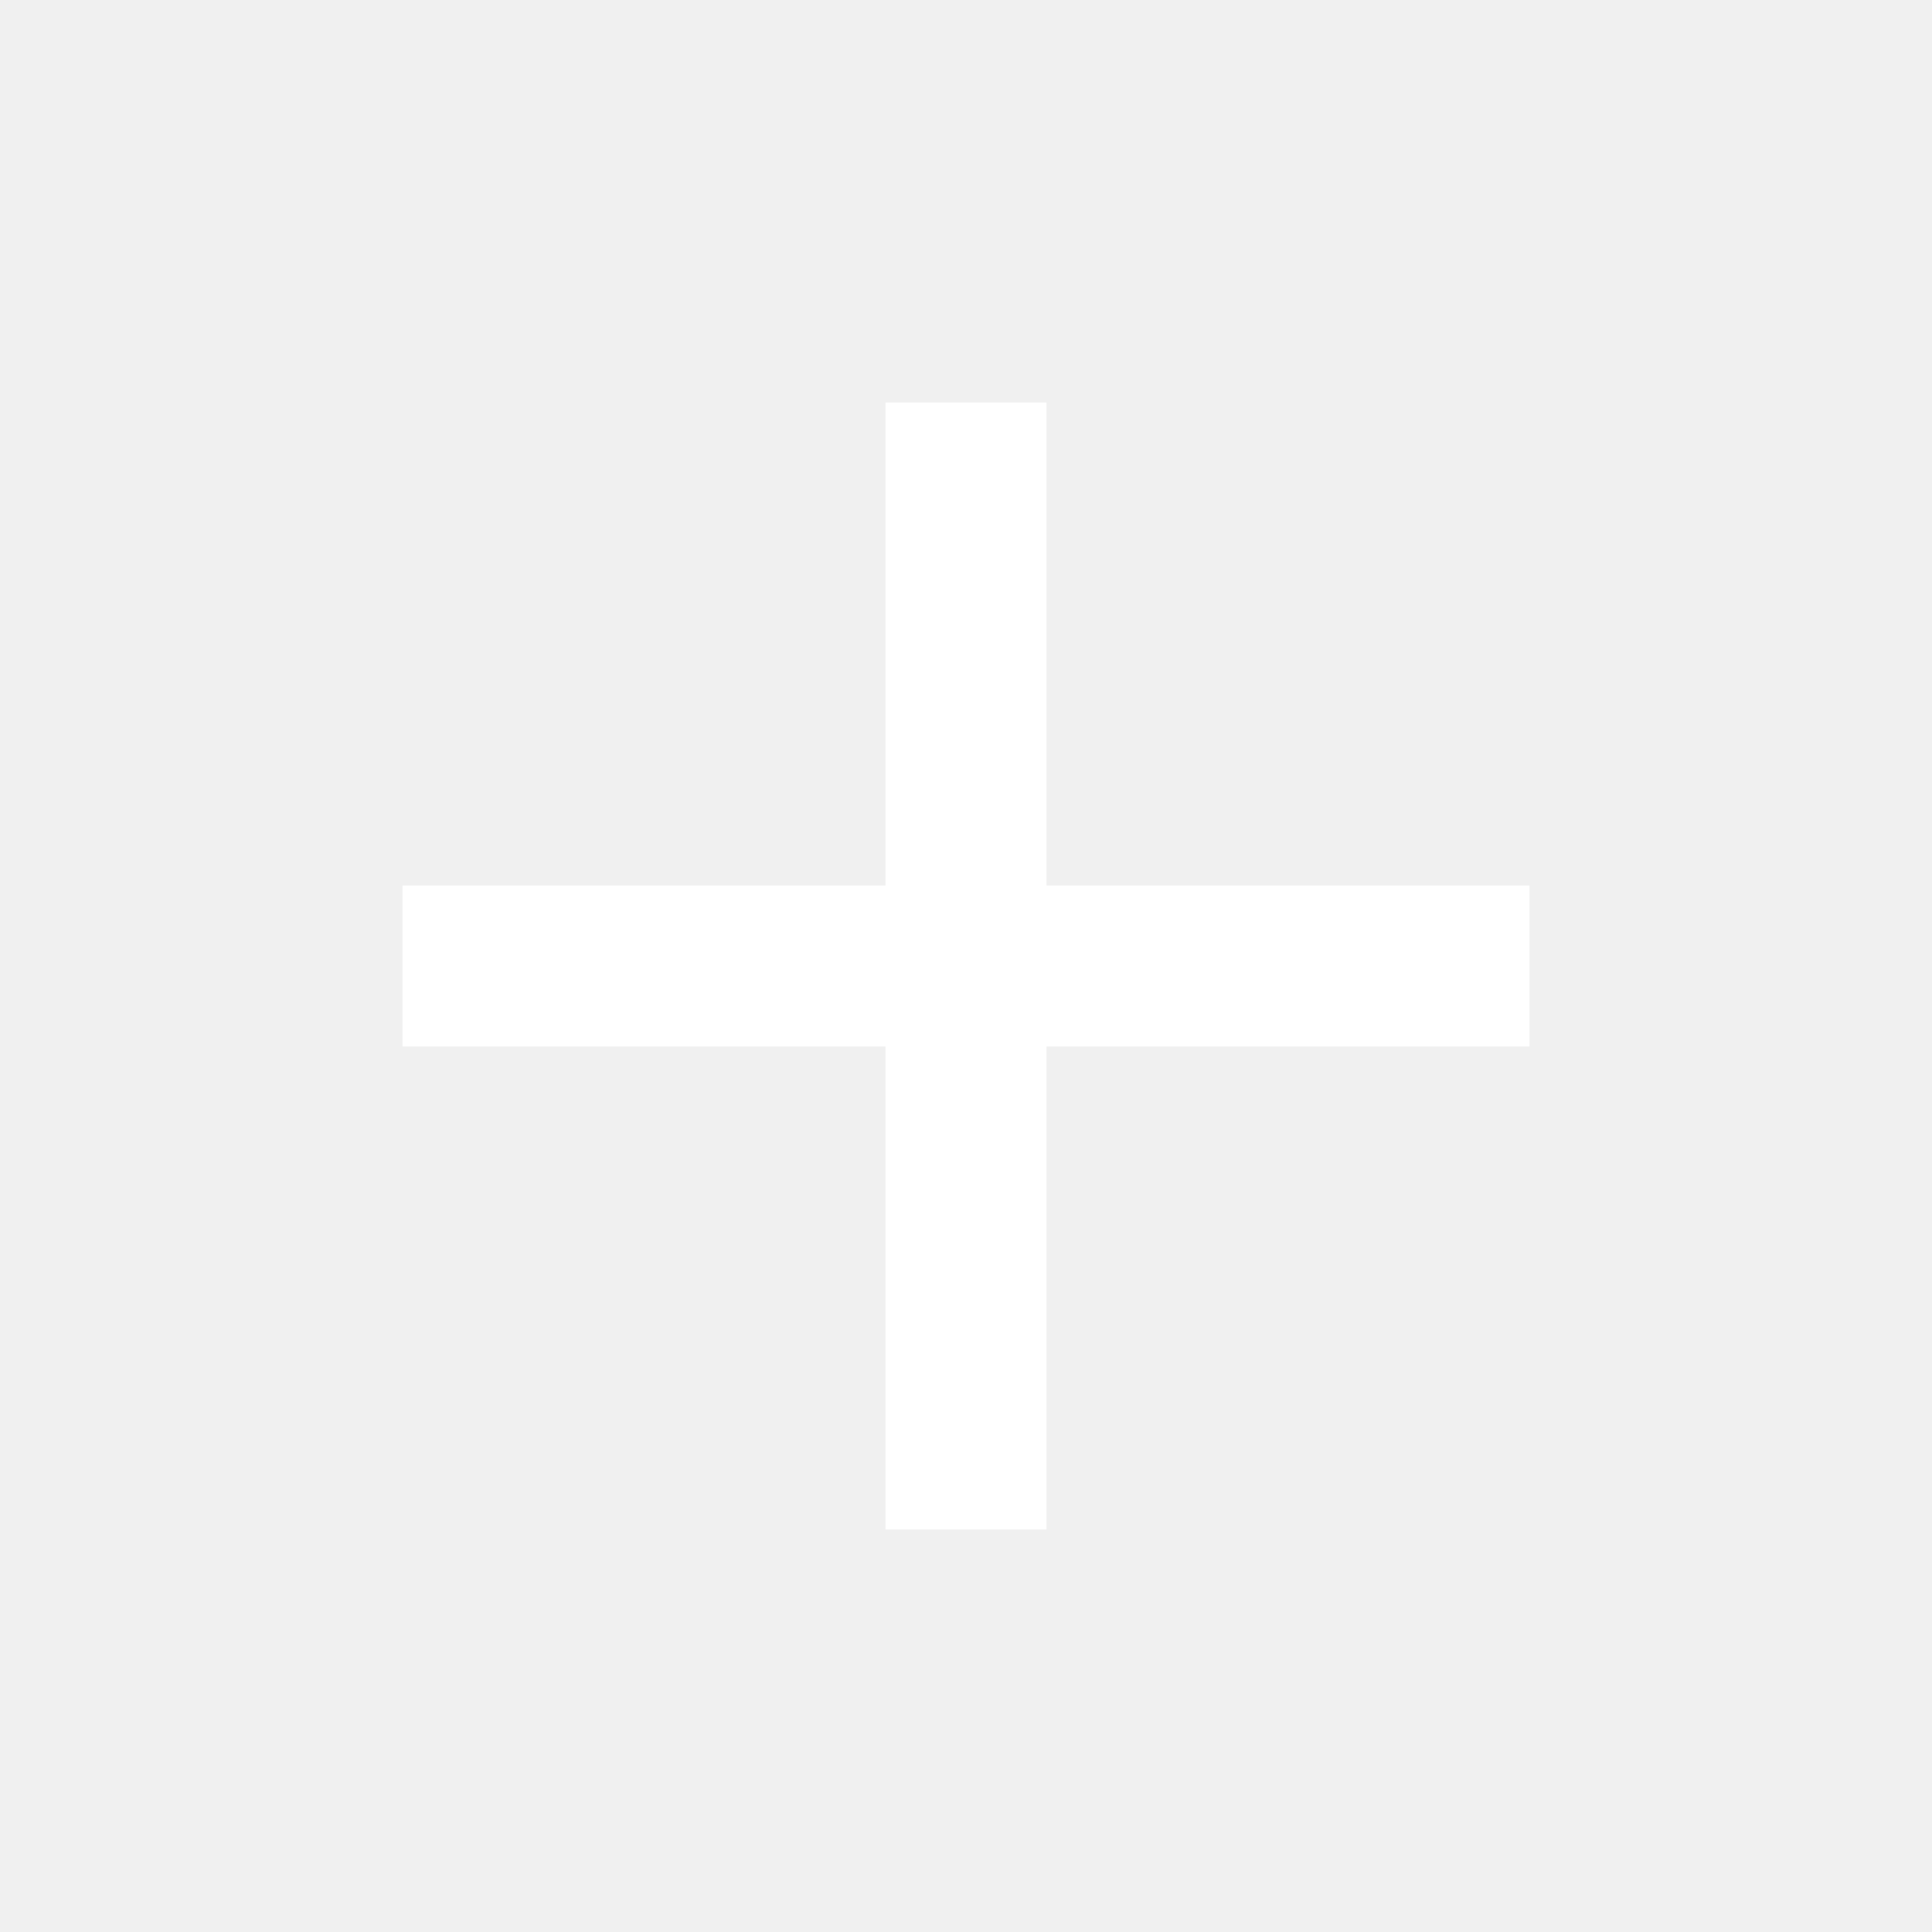
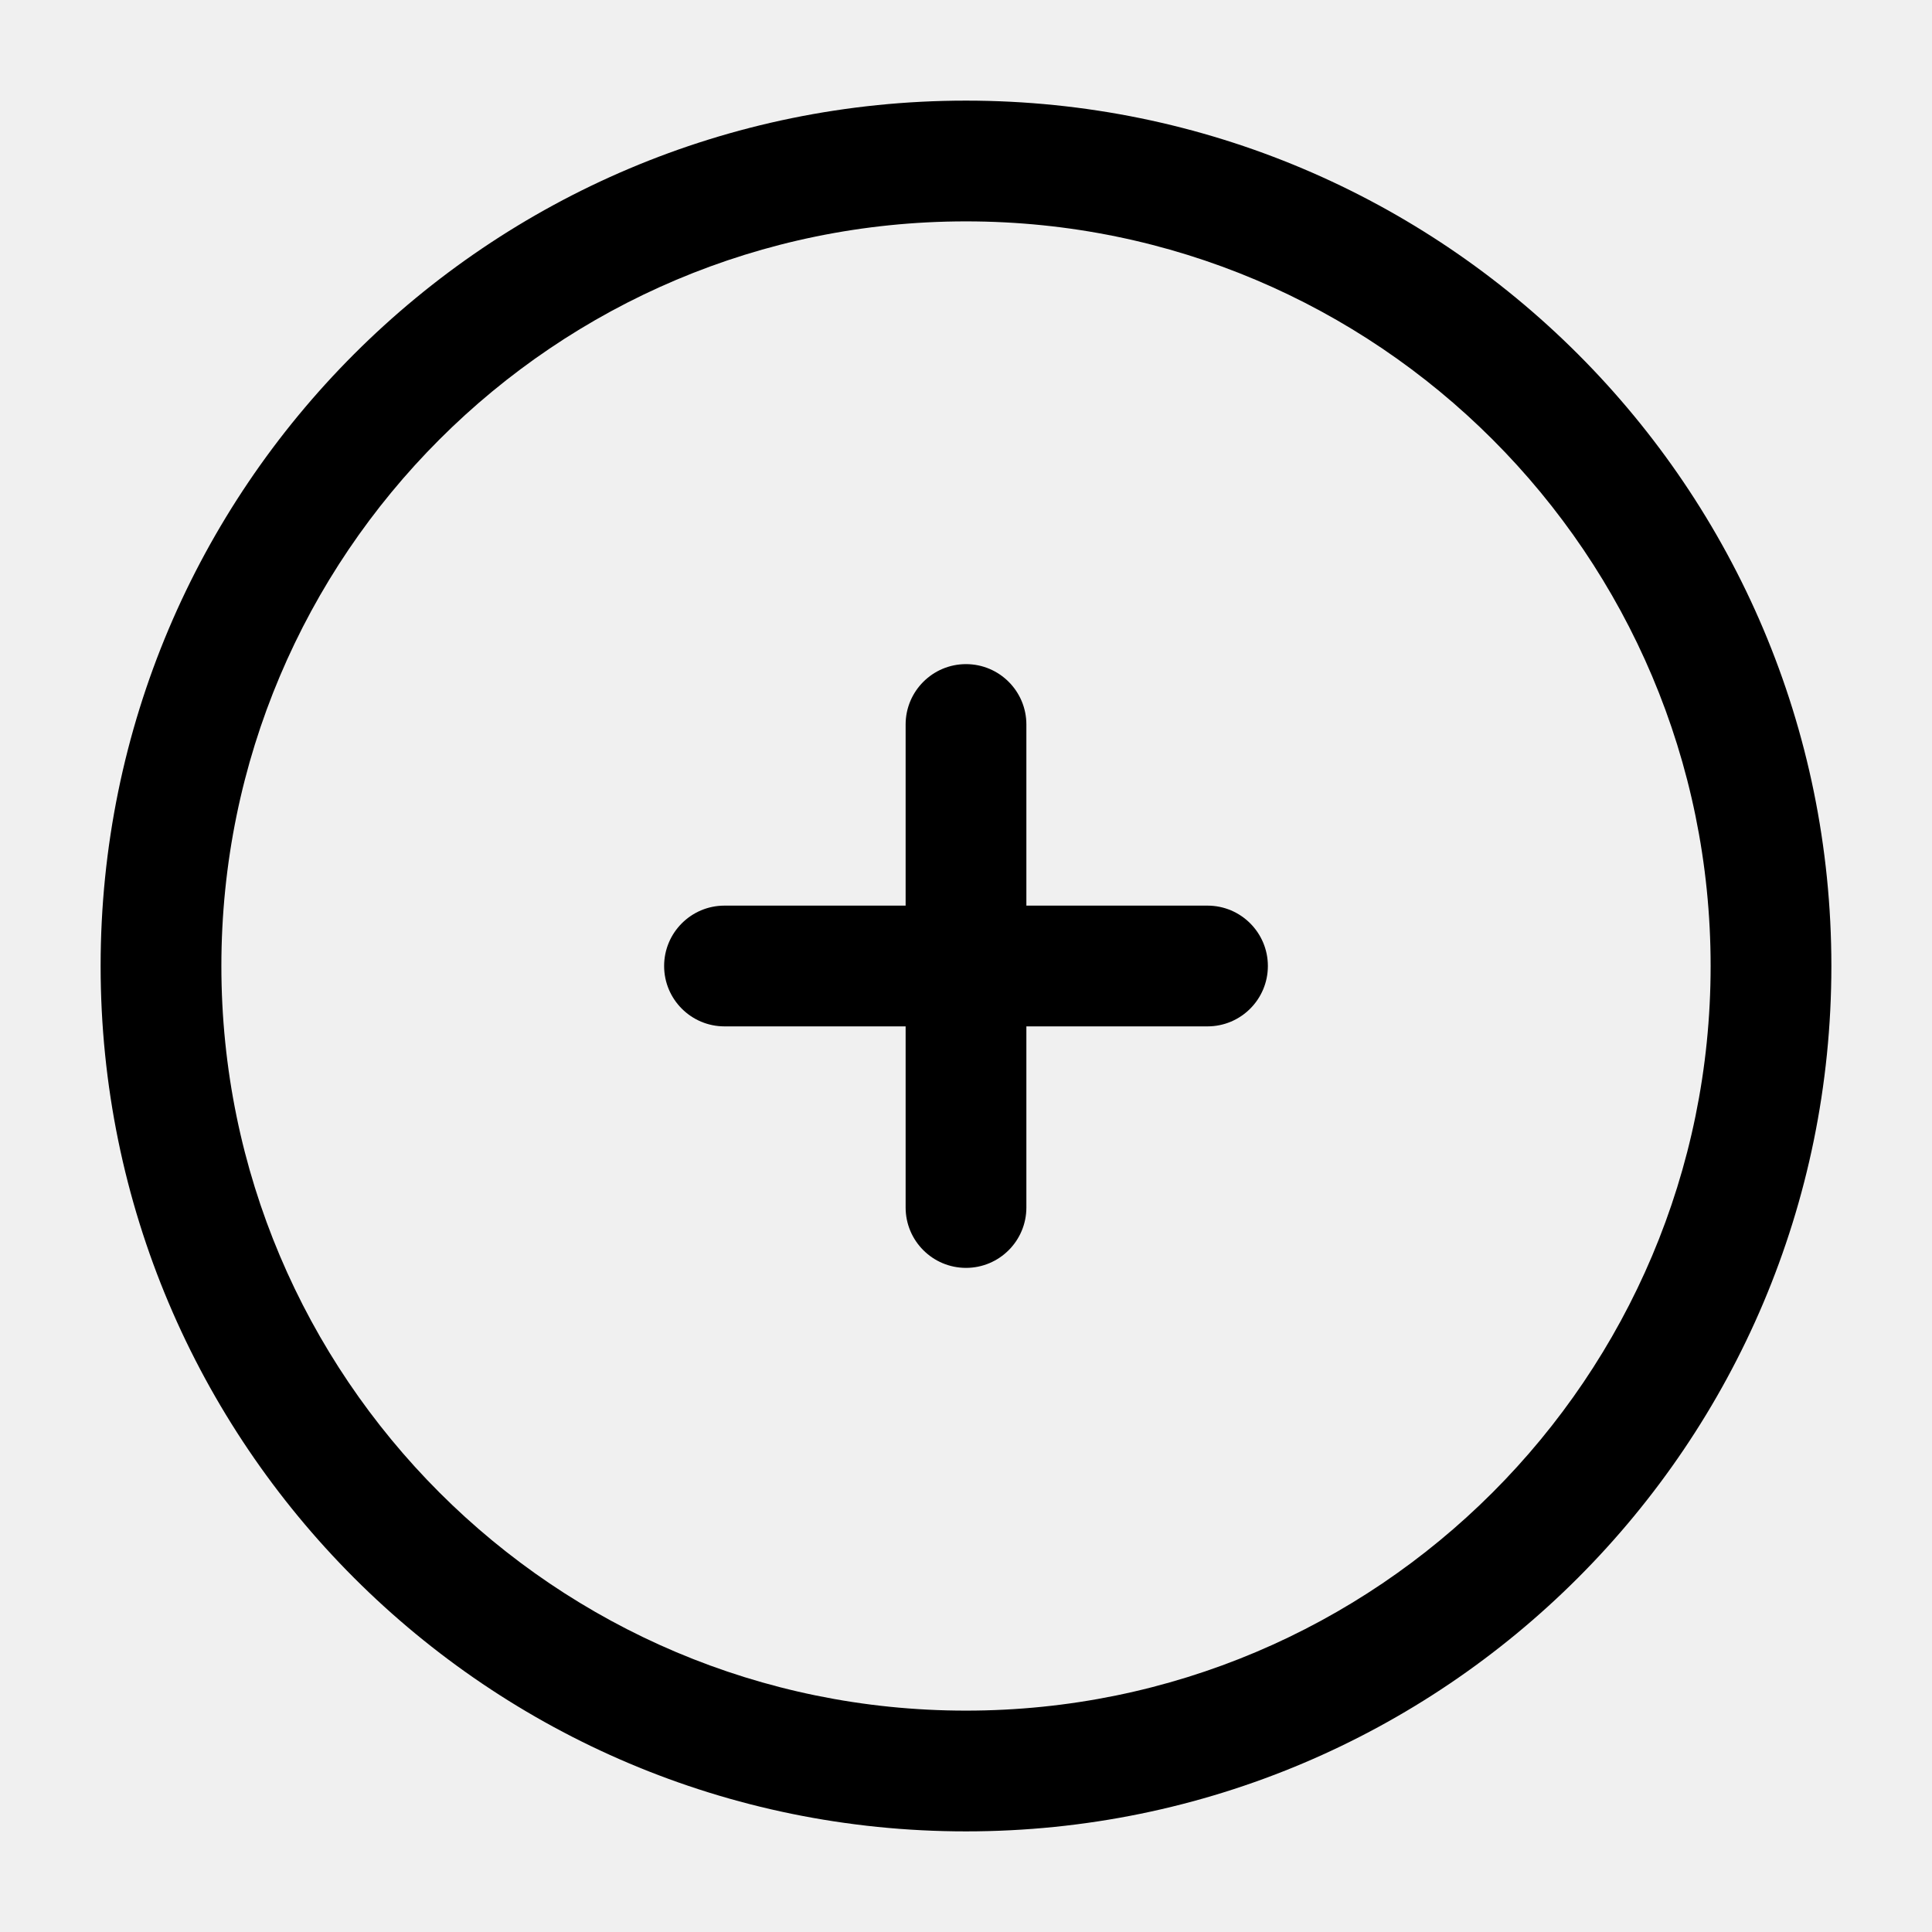
- <svg xmlns="http://www.w3.org/2000/svg" height="24px" viewBox="0 0 24 24" width="24px" fill="#FFFFFF">
-   <path d="M0 0h24v24H0V0z" fill="none" />
-   <path d="M19 13h-6v6h-2v-6H5v-2h6V5h2v6h6v2z" />
+ <svg xmlns="http://www.w3.org/2000/svg" width="800px" height="800px" viewBox="0 0 24 24" fill="none">
+   <g id="SVGRepo_bgCarrier" stroke-width="0" />
+   <g id="SVGRepo_tracerCarrier" stroke-linecap="round" stroke-linejoin="round" />
+   <g id="SVGRepo_iconCarrier">
+     <path d="M12.75 9C12.75 8.586 12.414 8.25 12 8.25C11.586 8.25 11.25 8.586 11.25 9L11.25 11.25H9C8.586 11.25 8.25 11.586 8.25 12C8.25 12.414 8.586 12.75 9 12.75H11.25V15C11.25 15.414 11.586 15.75 12 15.75C12.414 15.75 12.75 15.414 12.75 15L12.75 12.75H15C15.414 12.75 15.75 12.414 15.75 12C15.75 11.586 15.414 11.25 15 11.25H12.75V9Z" fill="#000" />
+     <path fill-rule="evenodd" clip-rule="evenodd" d="M12 1.25C6.063 1.25 1.25 6.063 1.25 12C1.25 17.937 6.063 22.75 12 22.75C17.937 22.75 22.75 17.937 22.75 12C22.75 6.063 17.937 1.25 12 1.25ZM2.75 12C2.75 6.891 6.891 2.75 12 2.75C17.109 2.75 21.25 6.891 21.25 12C21.25 17.109 17.109 21.25 12 21.25C6.891 21.25 2.75 17.109 2.75 12Z" fill="#000" />
+   </g>
</svg>
